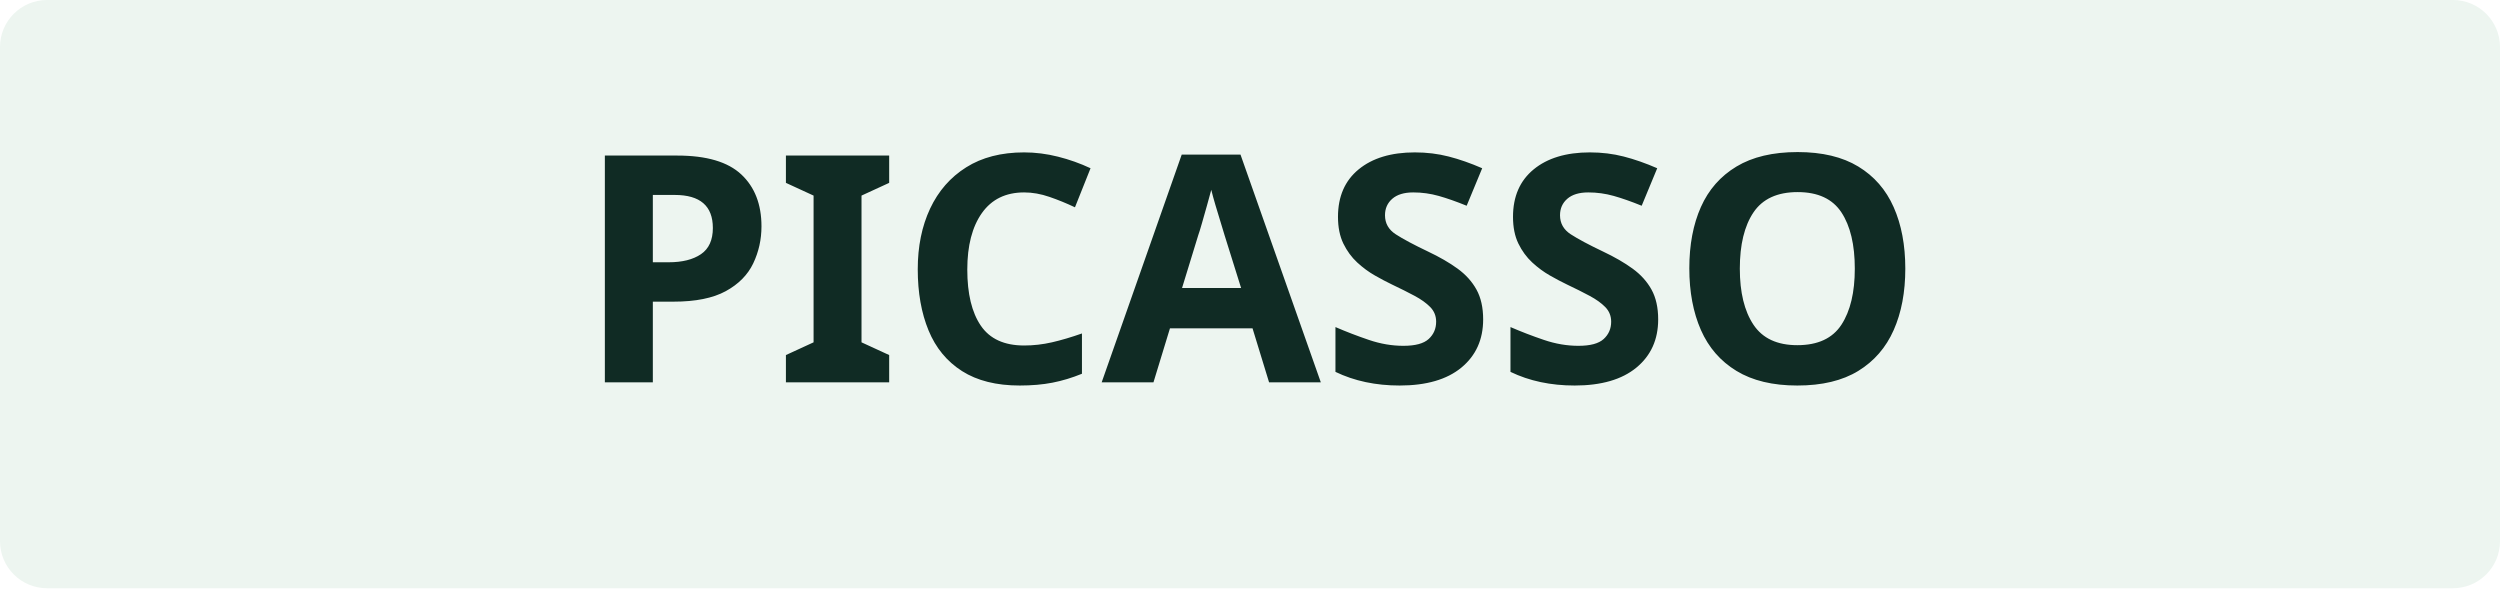
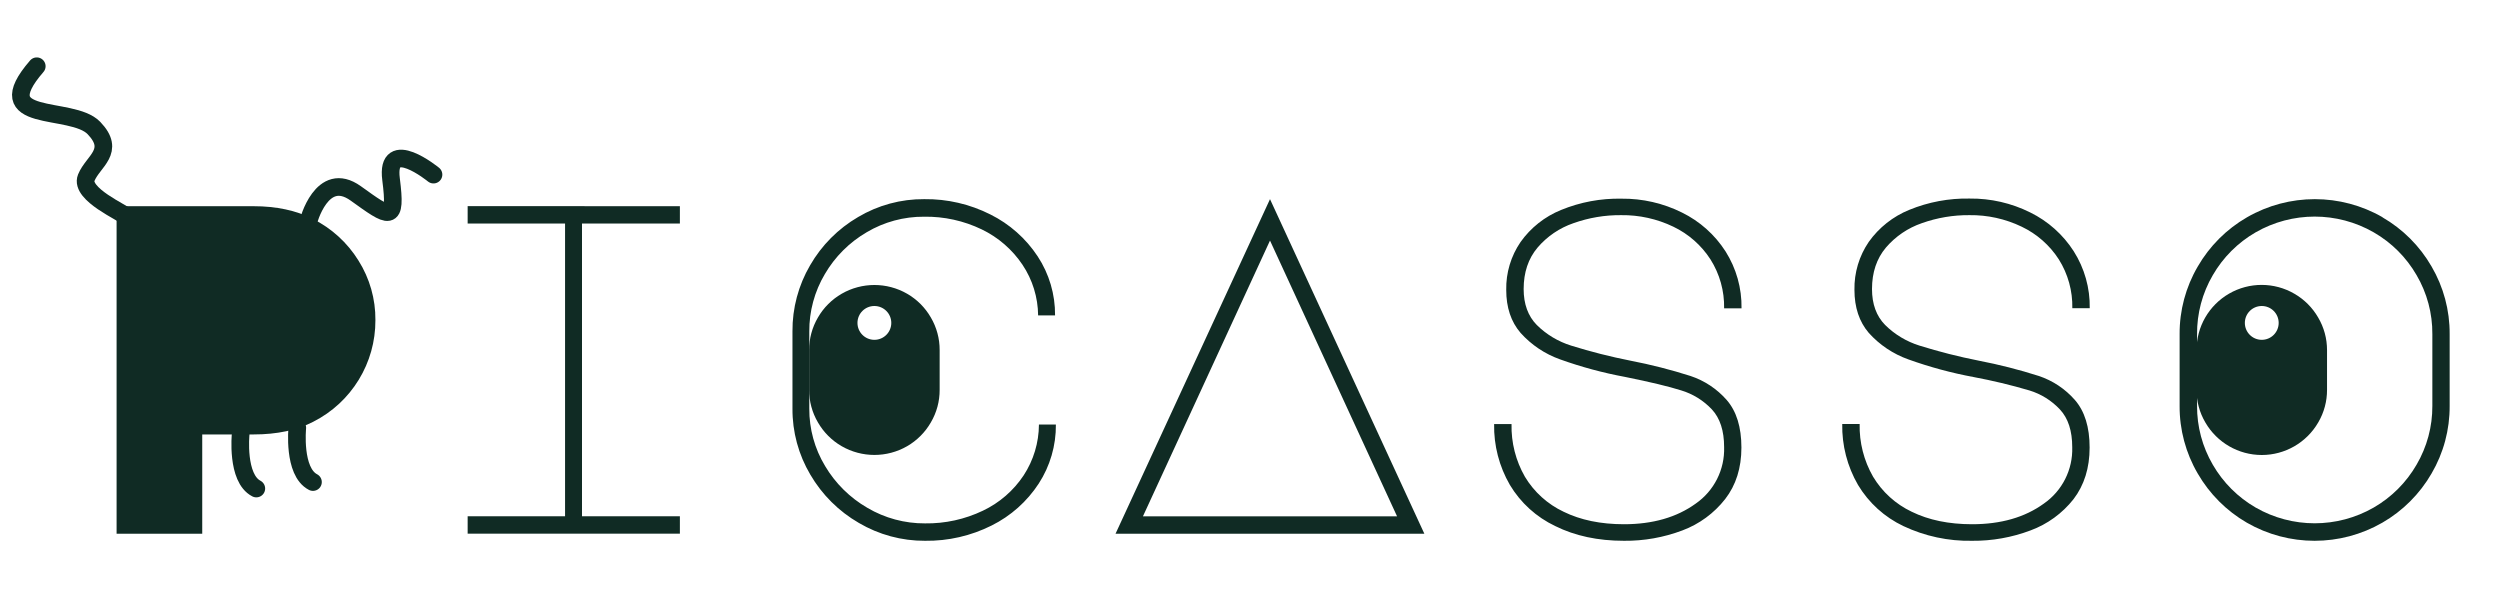
- <svg xmlns="http://www.w3.org/2000/svg" viewBox="0 0 850 200" role="img" aria-label="PICASSO">
-   <rect width="850" height="200" rx="16" fill="#edf5f0" />
-   <text x="425" y="130" text-anchor="middle" font-family="sans-serif" font-size="108" font-weight="700" fill="#102b24">PICASSO</text>
+ <svg xmlns="http://www.w3.org/2000/svg" id="圖層_1" data-name="圖層 1" viewBox="120 405 850 200">
+   <defs>
+     <style>.cls-1{fill:#102b24;}.cls-2{fill:none;stroke:#102b24;stroke-linecap:round;stroke-linejoin:round;stroke-width:6px;}</style>
+   </defs>
+   <path class="cls-1" d="M159.64,586.47V475.11H206.2q11.69,0,20.16,4.32a38.48,38.48,0,0,1,15.52,14.16,37.38,37.38,0,0,1,5.76,20.24,38.54,38.54,0,0,1-21.12,34.56q-8.33,4.32-20.32,4.32H188.76v33.76Z" />
+   <path class="cls-1" d="M351.16,475.11V481H317.88v99.52h33.28v5.92H279v-5.92h33.12V481H279v-5.92Z" />
+   <path class="cls-1" d="M400.52,563.43a40,40,0,0,0,14.4,14.24,38.17,38.17,0,0,0,19.6,5.28,44.08,44.08,0,0,0,19.68-4.32,34.2,34.2,0,0,0,13.84-12,31.83,31.83,0,0,0,5.2-17.28H479a36.26,36.26,0,0,1-5.84,20.08,40.81,40.81,0,0,1-16,14.24,49.06,49.06,0,0,1-22.64,5.2A43.94,43.94,0,0,1,412,582.79a45.38,45.38,0,0,1-16.48-16.4,43.45,43.45,0,0,1-6.08-22.48V517.67a43.93,43.93,0,0,1,6-22.48,45,45,0,0,1,16.32-16.4,43.43,43.43,0,0,1,22.48-6.08,48.6,48.6,0,0,1,22.48,5.2,41.24,41.24,0,0,1,16.08,14.24,35.91,35.91,0,0,1,5.92,20.08h-5.76A31.49,31.49,0,0,0,467.64,495a34.93,34.93,0,0,0-13.84-12,43.58,43.58,0,0,0-19.6-4.32,37.76,37.76,0,0,0-19.52,5.28,39.51,39.51,0,0,0-14.24,14.24,37.76,37.76,0,0,0-5.28,19.52v26.24A37.29,37.29,0,0,0,400.52,563.43Z" />
+   <path class="cls-1" d="M604.28,586.47h-105L551.8,472.71Zm-95.68-5.92H595l-43.2-93.76Z" />
+   <path class="cls-1" d="M650.44,527.19a32.77,32.77,0,0,1-13.44-9q-4.89-5.68-4.88-14.64A27.87,27.87,0,0,1,637,487.27a31.35,31.35,0,0,1,13.76-10.88,51.41,51.41,0,0,1,20.56-3.84,45,45,0,0,1,20.56,4.72,36.91,36.91,0,0,1,14.8,13.2,35.1,35.1,0,0,1,5.44,19.36H706.2a30,30,0,0,0-4.64-16.64,30.89,30.89,0,0,0-12.64-11.12,39.77,39.77,0,0,0-17.76-3.92A47,47,0,0,0,655,480.87a28,28,0,0,0-12.24,8.32q-4.72,5.6-4.72,14.08,0,7.68,4.48,12.24a28.76,28.76,0,0,0,11.68,7,193.5,193.5,0,0,0,20.16,5.12,178.54,178.54,0,0,1,20.4,5.2A28.14,28.14,0,0,1,707.08,541q5,5.76,5,16.16t-5.52,17.52A33.26,33.26,0,0,1,692,585.35a54.81,54.81,0,0,1-19.84,3.52q-13.29,0-23.36-5a35.88,35.88,0,0,1-15.44-14A39.81,39.81,0,0,1,628,549.19h5.92a34.45,34.45,0,0,0,4.56,17.92A30.58,30.58,0,0,0,651.64,579q8.64,4.23,20.48,4.24,14.71,0,24.4-7A22.51,22.51,0,0,0,706.2,557q0-8.32-4.16-12.8a23.78,23.78,0,0,0-10.48-6.48q-6.33-2-19-4.56A141.75,141.75,0,0,1,650.44,527.19Z" />
+   <path class="cls-1" d="M768.83,527.19a32.91,32.91,0,0,1-13.44-9q-4.87-5.68-4.88-14.64a28,28,0,0,1,4.88-16.32,31.41,31.41,0,0,1,13.76-10.88,51.44,51.44,0,0,1,20.56-3.84,45,45,0,0,1,20.56,4.72,36.84,36.84,0,0,1,14.8,13.2,35,35,0,0,1,5.44,19.36h-5.92A30,30,0,0,0,820,493.19a30.76,30.76,0,0,0-12.64-11.12,39.71,39.71,0,0,0-17.76-3.92,47,47,0,0,0-16.16,2.72,28.12,28.12,0,0,0-12.24,8.32q-4.71,5.6-4.72,14.08,0,7.68,4.48,12.24a28.83,28.83,0,0,0,11.68,7,193.5,193.5,0,0,0,20.16,5.12,177.43,177.43,0,0,1,20.4,5.2A28.09,28.09,0,0,1,825.47,541q5,5.76,5,16.16T825,574.71a33.26,33.26,0,0,1-14.64,10.64,54.77,54.77,0,0,1-19.84,3.52,52.38,52.38,0,0,1-23.36-5,35.93,35.93,0,0,1-15.44-14,39.91,39.91,0,0,1-5.36-20.72h5.92a34.45,34.45,0,0,0,4.56,17.92A30.58,30.58,0,0,0,770,579q8.64,4.23,20.48,4.24,14.73,0,24.4-7a22.48,22.48,0,0,0,9.68-19.2q0-8.32-4.16-12.8A23.67,23.67,0,0,0,810,537.75a194,194,0,0,0-19-4.56A142.38,142.38,0,0,1,768.83,527.19Z" />
+   <path class="cls-1" d="M930,478.87a45.6,45.6,0,0,1,16.72,16.72,44.89,44.89,0,0,1,6.16,23V543a44.89,44.89,0,0,1-6.16,23A45.68,45.68,0,0,1,930,582.71a46.17,46.17,0,0,1-46.08,0A45.75,45.75,0,0,1,867.23,566a45,45,0,0,1-6.16-23V518.63a45,45,0,0,1,6.16-23A45.68,45.68,0,0,1,884,478.87a46.17,46.17,0,0,1,46.08,0ZM872.35,563a39.87,39.87,0,0,0,14.56,14.56,40.29,40.29,0,0,0,40.16,0A39.72,39.72,0,0,0,941.63,563,39.15,39.15,0,0,0,947,543V518.63a39.09,39.09,0,0,0-5.36-20.08A39.57,39.57,0,0,0,927.07,484a40.29,40.29,0,0,0-40.16,0,39.72,39.72,0,0,0-14.56,14.56A39.19,39.19,0,0,0,867,518.63V543A39.24,39.24,0,0,0,872.35,563Z" />
+   <path class="cls-1" d="M908.16,512.93a22,22,0,0,0-8.07-8.06,22.14,22.14,0,0,0-33.27,19.18v13.47a21.66,21.66,0,0,0,3,11.12,22.17,22.17,0,0,0,38.37,0,21.66,21.66,0,0,0,3-11.12V524.05A21.72,21.72,0,0,0,908.16,512.93ZM889,520.54a5.75,5.75,0,1,1,5.75-5.75A5.75,5.75,0,0,1,889,520.54Z" />
+   <path class="cls-1" d="M436.48,512.93a21.94,21.94,0,0,0-8.06-8.06,22.3,22.3,0,0,0-22.24,0,22,22,0,0,0-8.07,8.06,21.72,21.72,0,0,0-3,11.12v13.47a21.66,21.66,0,0,0,3,11.12,22,22,0,0,0,8.07,8.07,22.3,22.3,0,0,0,22.24,0,22,22,0,0,0,8.06-8.07,21.66,21.66,0,0,0,3-11.12V524.05A21.72,21.72,0,0,0,436.48,512.93Zm-19.18,7.61a5.75,5.75,0,1,1,5.74-5.75A5.75,5.75,0,0,1,417.3,520.54Z" />
+   <path class="cls-2" d="M224.78,480.57s4.59-18.13,16.18-9.81,13.91,10.16,12-4.78,14.43-1.61,14.43-1.61" />
+   <path class="cls-2" d="M162.55,478.42c-.11-.86-15.5-7.36-13.22-13s10.18-9,2.6-16.9-36.76-1-19.43-21" />
+   <path class="cls-2" d="M201.82,552.65s-1.5,14.9,5.33,18.45" />
+   <path class="cls-2" d="M221.08,550.45s-1.5,14.9,5.33,18.45" />
</svg>
